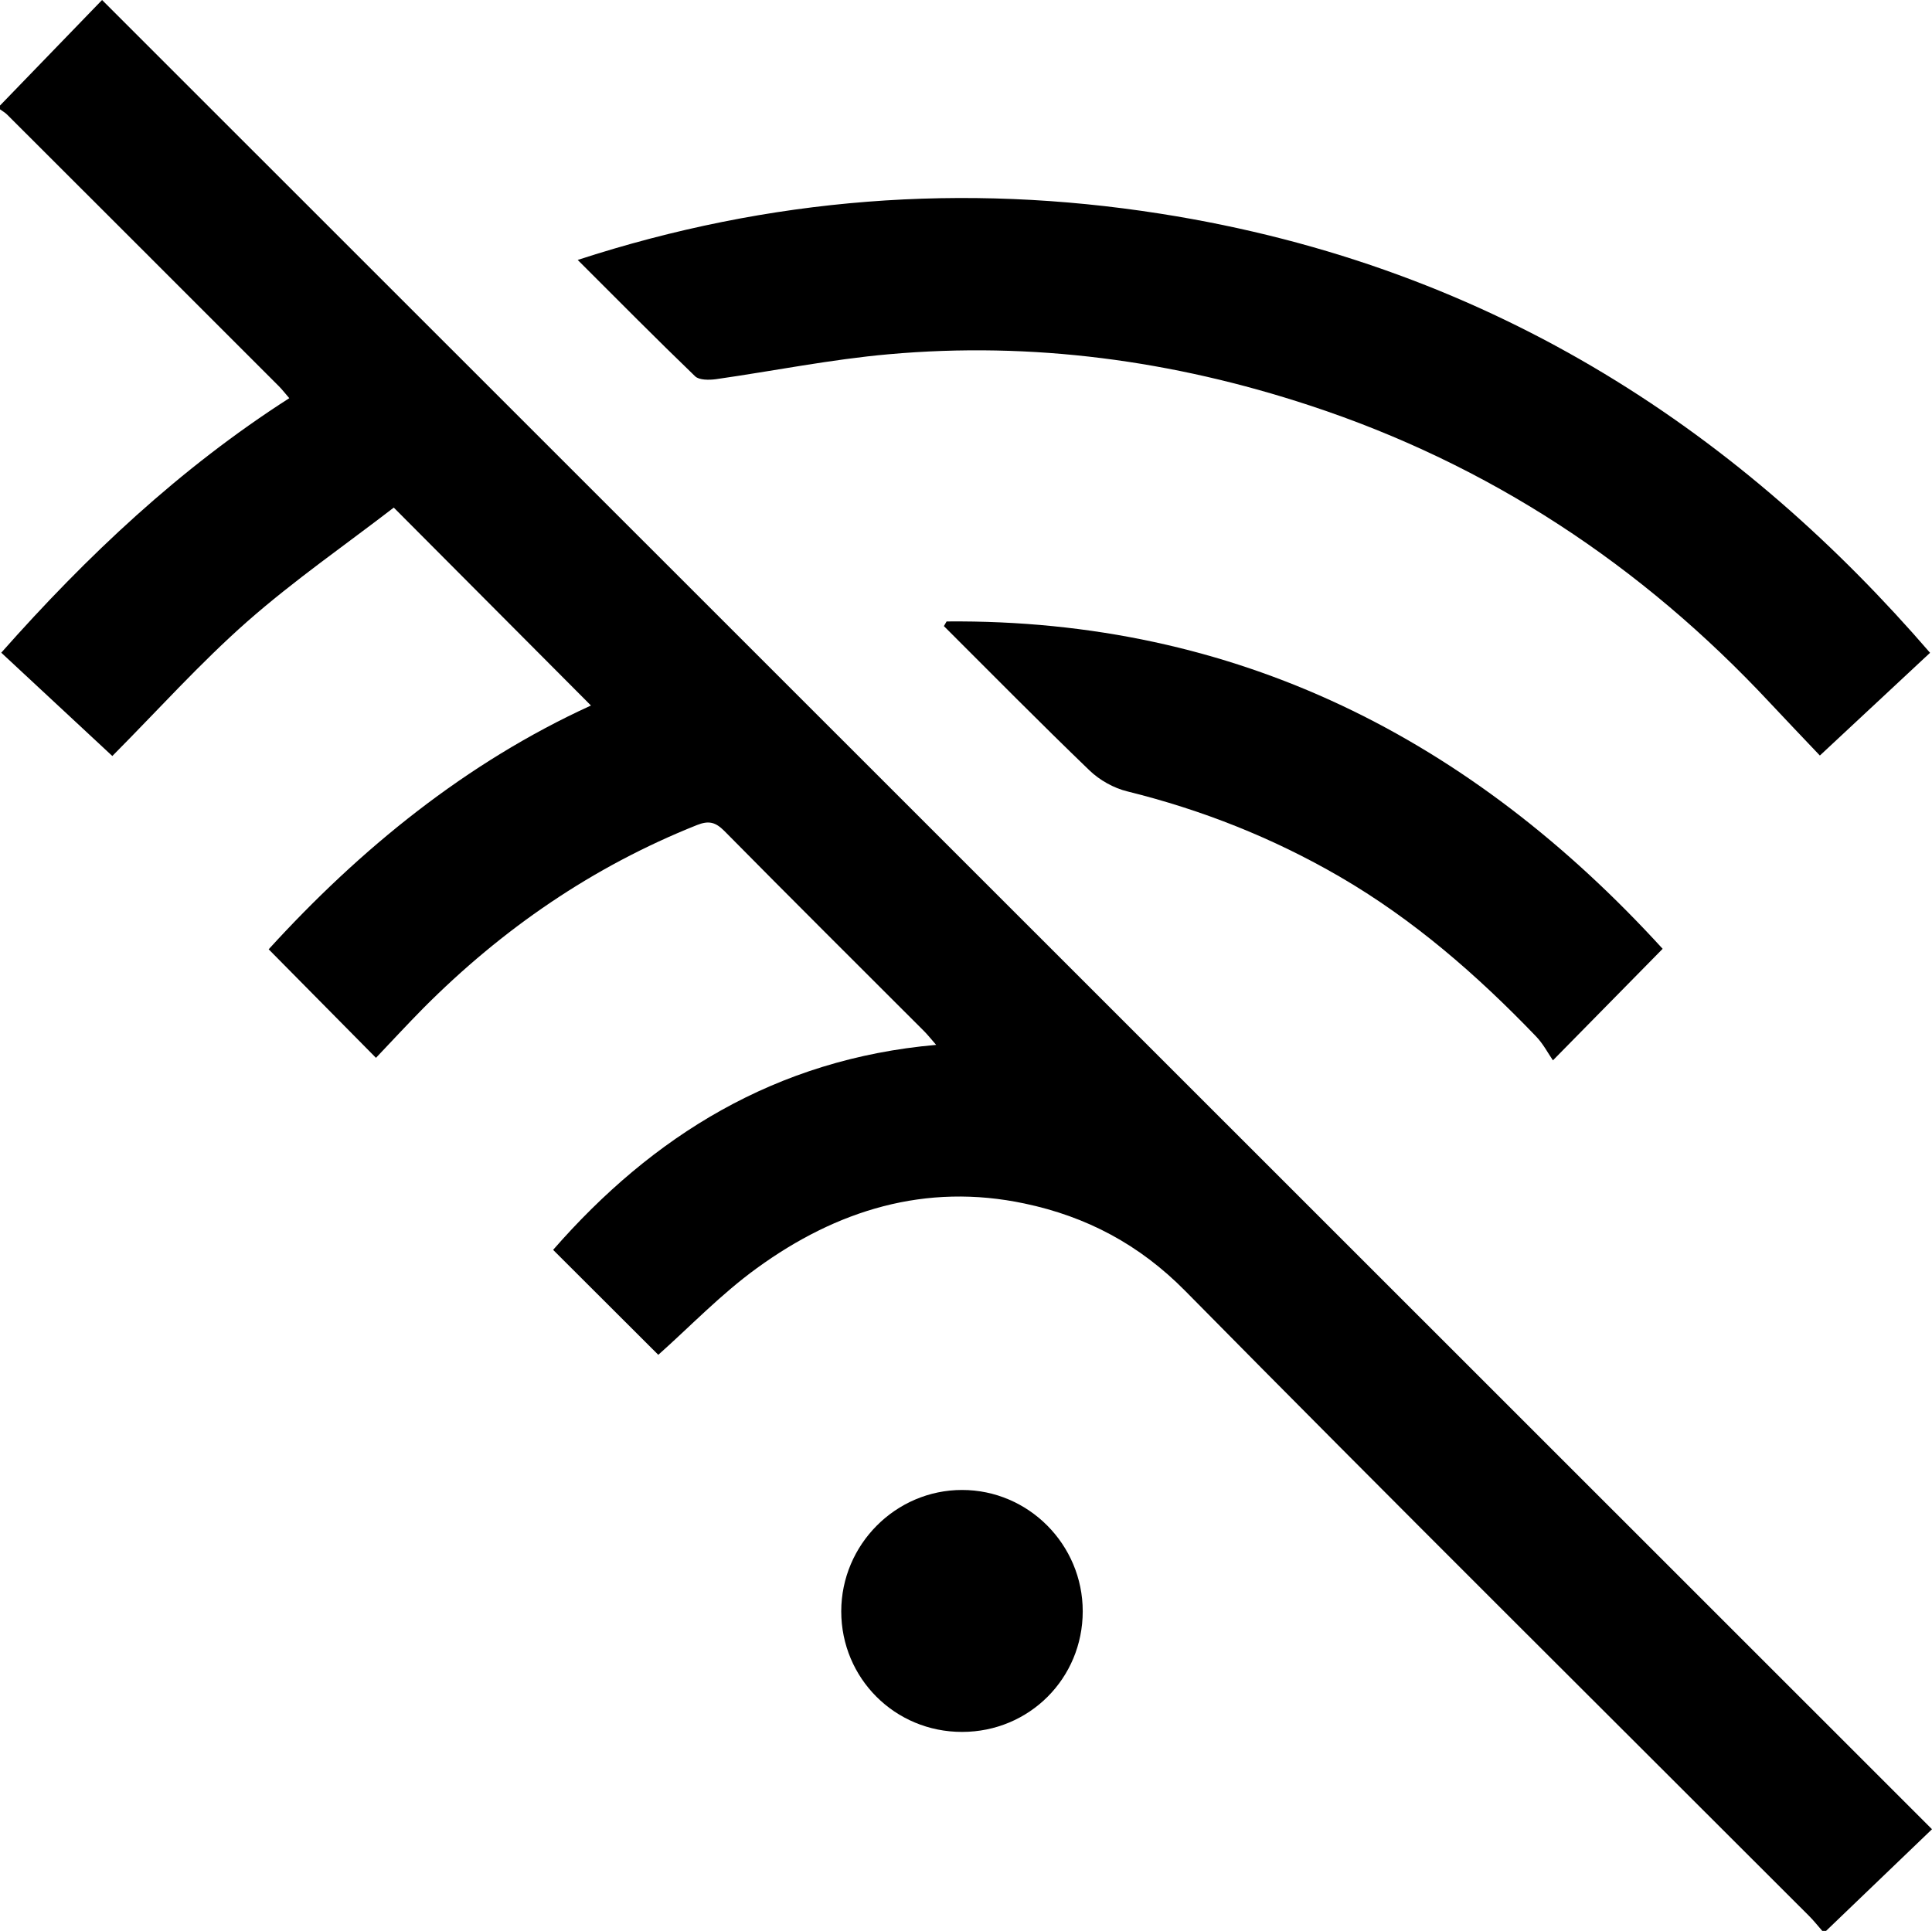
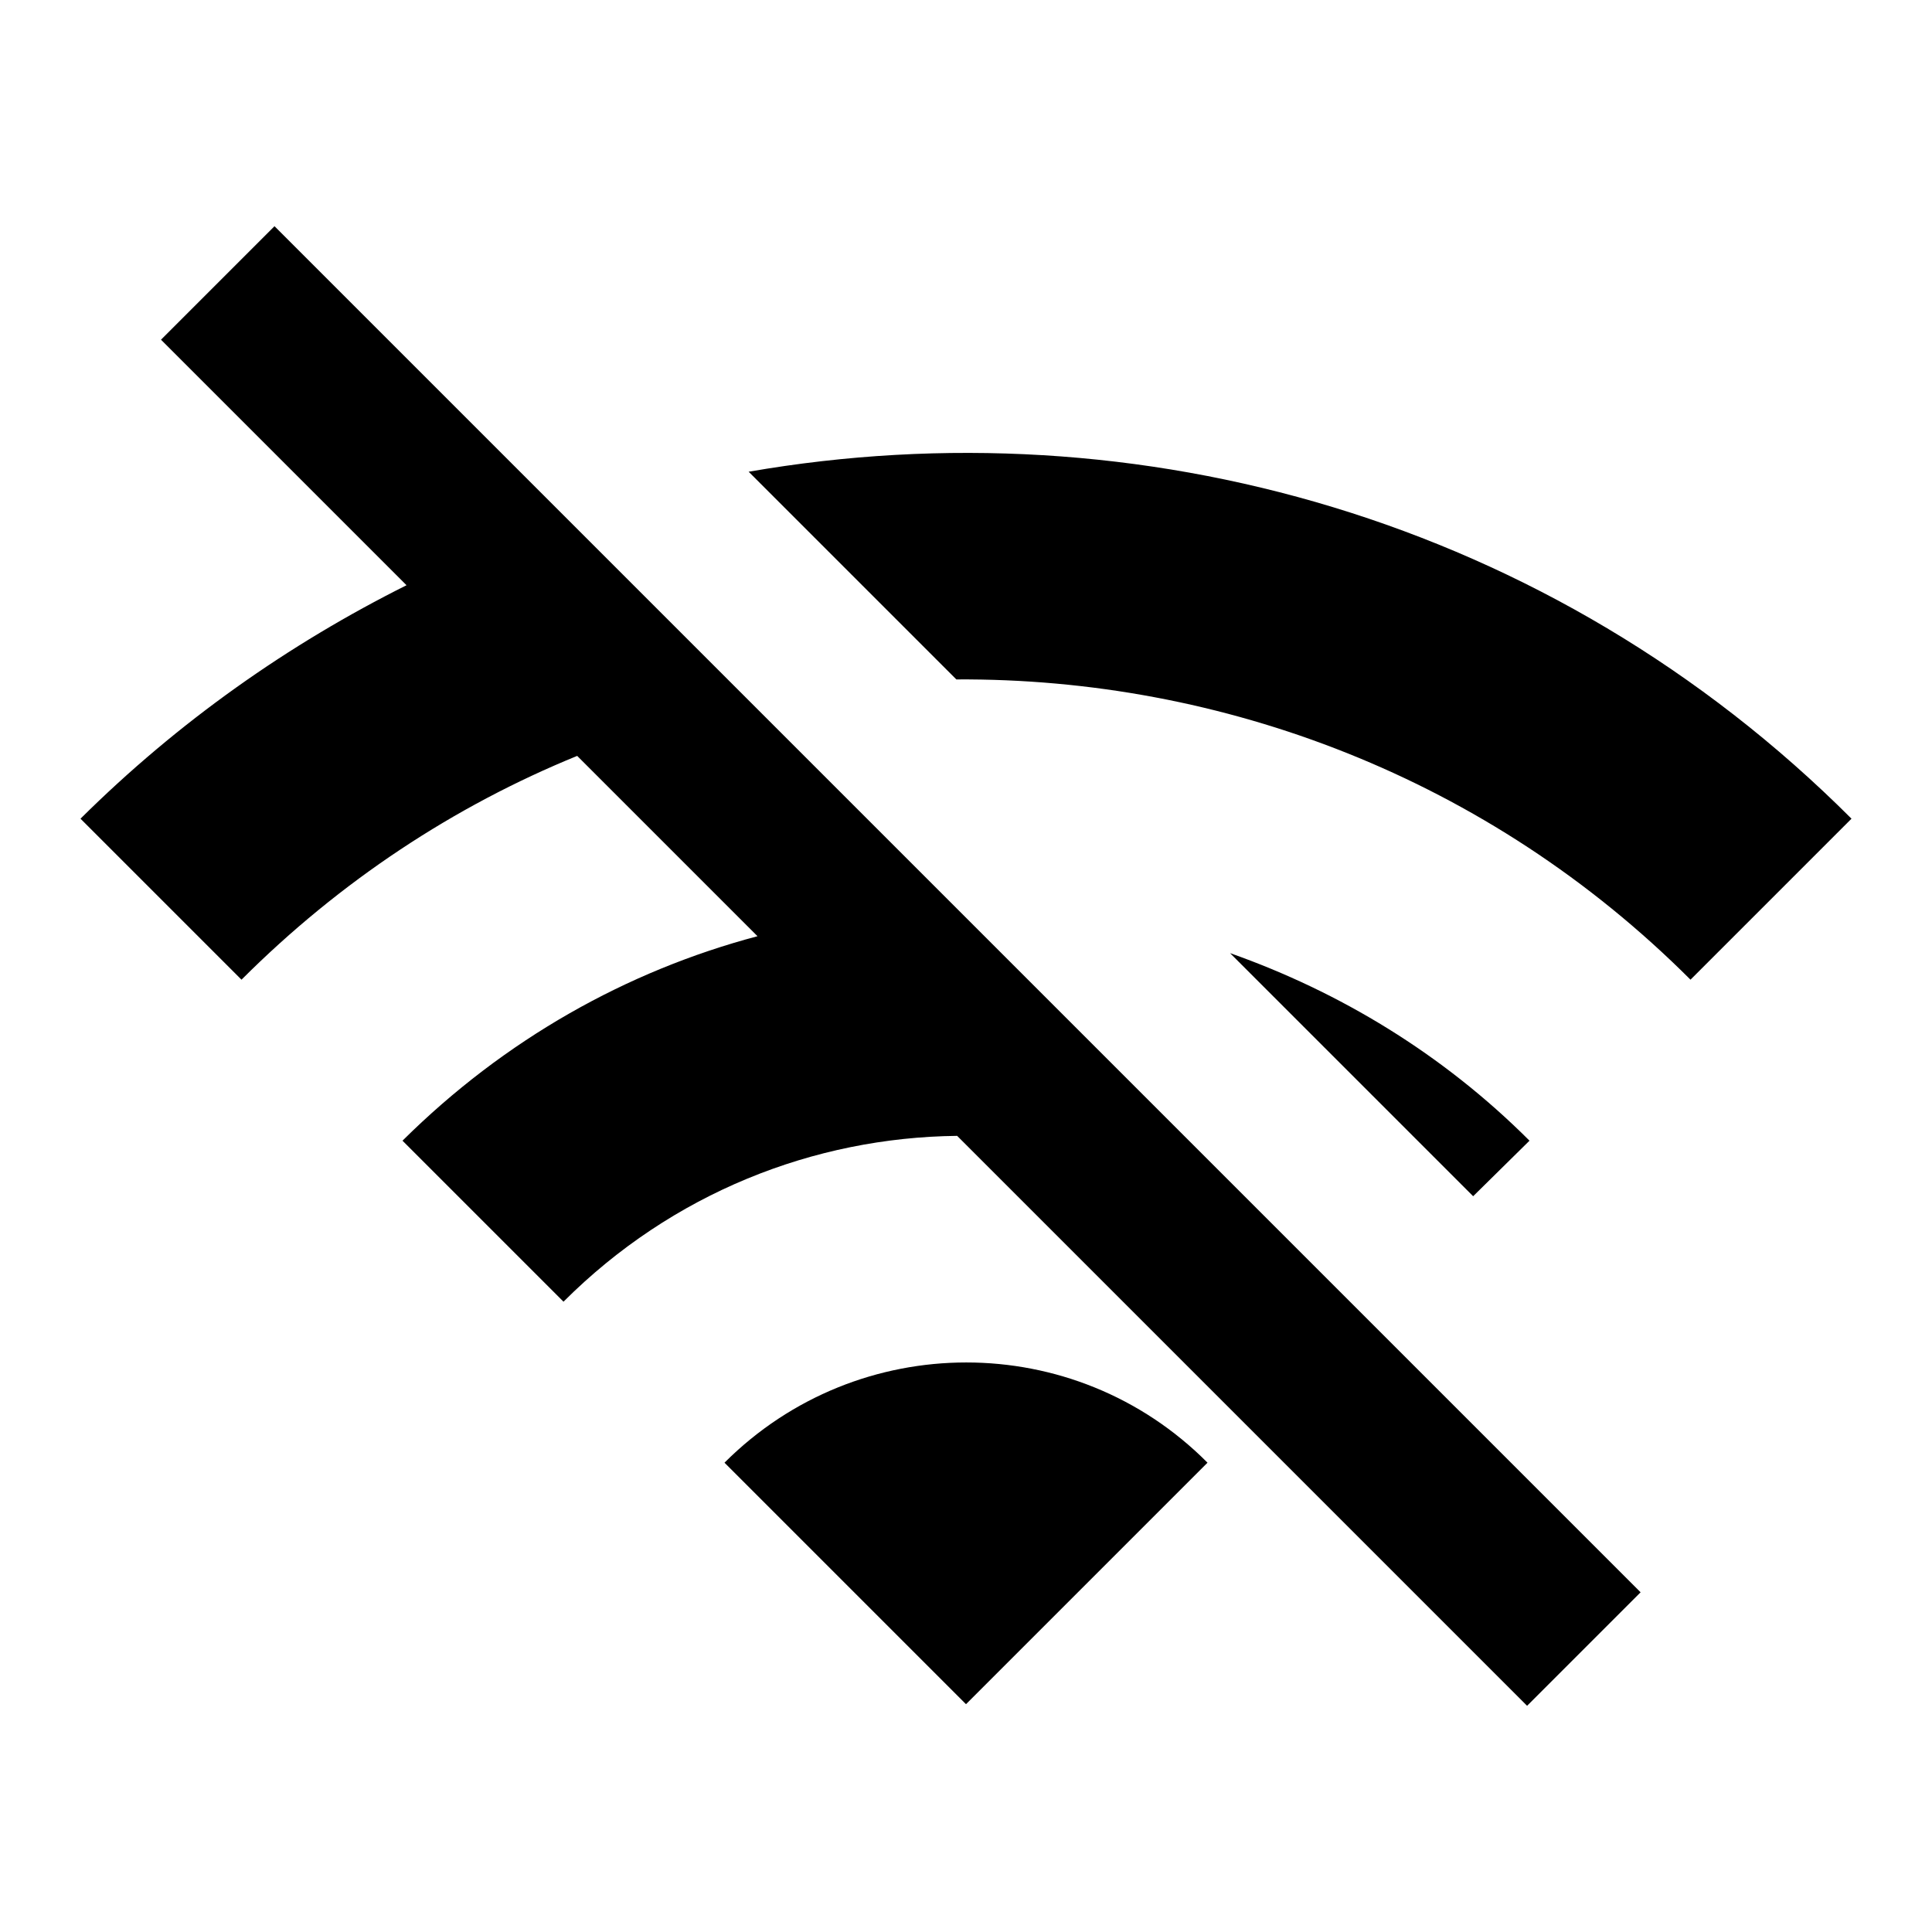
- <svg xmlns="http://www.w3.org/2000/svg" id="Ebene_2" data-name="Ebene 2" viewBox="0 0 199.69 199.6">
-   <g id="Ebene_1-2" data-name="Ebene 1">
-     <g>
-       <path d="M199.69,189.09c-3.49,3.35-7.22,6.93-10.95,10.51h-.39c-.47-.53-.9-1.09-1.4-1.58-21.5-21.51-43.1-42.93-64.45-64.58-4.74-4.8-10.2-7.68-16.6-9.03-10.25-2.17-19.43,.69-27.67,6.68-3.71,2.69-6.93,6.06-10.19,8.96-3.52-3.51-7.13-7.11-10.87-10.85,10.26-11.75,22.99-19.73,39.59-21.19-.53-.6-.86-1.03-1.24-1.41-6.89-6.89-13.8-13.76-20.65-20.7-.92-.92-1.61-1.1-2.84-.61-10.78,4.3-20.12,10.73-28.28,18.93-1.68,1.7-3.3,3.46-4.89,5.13-3.82-3.87-7.41-7.5-11.09-11.22,9.46-10.38,20.4-19.3,33.31-25.2-6.66-6.68-13.32-13.37-20.38-20.46-4.87,3.76-10.27,7.49-15.17,11.8-4.85,4.28-9.2,9.13-13.92,13.88-3.85-3.59-7.59-7.07-11.48-10.68,8.88-10.03,18.46-19.06,29.77-26.31-.44-.51-.71-.86-1.02-1.18C19.51,30.61,10.14,21.23,.76,11.87c-.22-.23-.51-.38-.76-.57v-.39C3.56,7.23,7.12,3.54,10.55,0c63.1,63.08,125.92,125.88,189.14,189.09Z" />
-       <path d="M111.91,166.56c0,6.94-5.53,12.47-12.47,12.47-6.94,.01-12.49-5.54-12.49-12.47,.01-6.9,5.63-12.54,12.49-12.54s12.47,5.64,12.47,12.54Z" />
-       <path d="M199.49,67.48c-3.82,3.57-7.56,7.05-11.39,10.62-1.79-1.89-3.49-3.66-5.17-5.46-13.27-14.22-29.03-24.63-47.54-30.72-14.15-4.66-28.68-6.63-43.54-5.3-5.98,.53-11.91,1.73-17.87,2.58-.7,.09-1.71,.1-2.13-.3-4.02-3.87-7.94-7.84-12.14-12.03,19.9-6.48,39.89-7.97,60.17-4.79,35.29,5.52,60.67,23.46,79.61,45.4Z" />
-       <path d="M171.85,98.08c-3.61,3.67-7.19,7.3-11.34,11.53-.5-.72-1.01-1.72-1.76-2.49-6.09-6.34-12.67-12.08-20.32-16.52-6.88-3.99-14.18-6.88-21.9-8.79-1.41-.34-2.87-1.16-3.92-2.17-5.09-4.9-10.05-9.93-15.05-14.92,.09-.16,.18-.32,.28-.48,30.01-.27,54.23,12.16,74.01,33.84Z" />
-     </g>
+ <svg xmlns="http://www.w3.org/2000/svg" width="24" height="24" viewBox="0 0 24 24" fill="none">
+   <g id="wifi_off">
+     <path id="Vector" d="M21 12.17L23 10.17C19.27 6.44 14.13 5.02 9.3 5.86L11.88 8.44C15.18 8.42 18.49 9.66 21 12.17ZM19 14.17C17.92 13.09 16.64 12.32 15.28 11.84L18.3 14.86L19 14.17ZM9 18.17L12 21.17L15 18.17C13.35 16.51 10.66 16.51 9 18.17ZM3.41 2.81L2 4.22L5.05 7.27C3.59 8 2.22 8.96 1 10.17L3 12.17C4.23 10.94 5.65 10.01 7.17 9.39L9.41 11.63C7.79 12.06 6.27 12.91 5 14.17L7 16.17C8.35 14.82 10.11 14.13 11.89 14.11L18.97 21.19L20.38 19.78L3.41 2.81Z" fill="currentcolor" />
  </g>
</svg>
